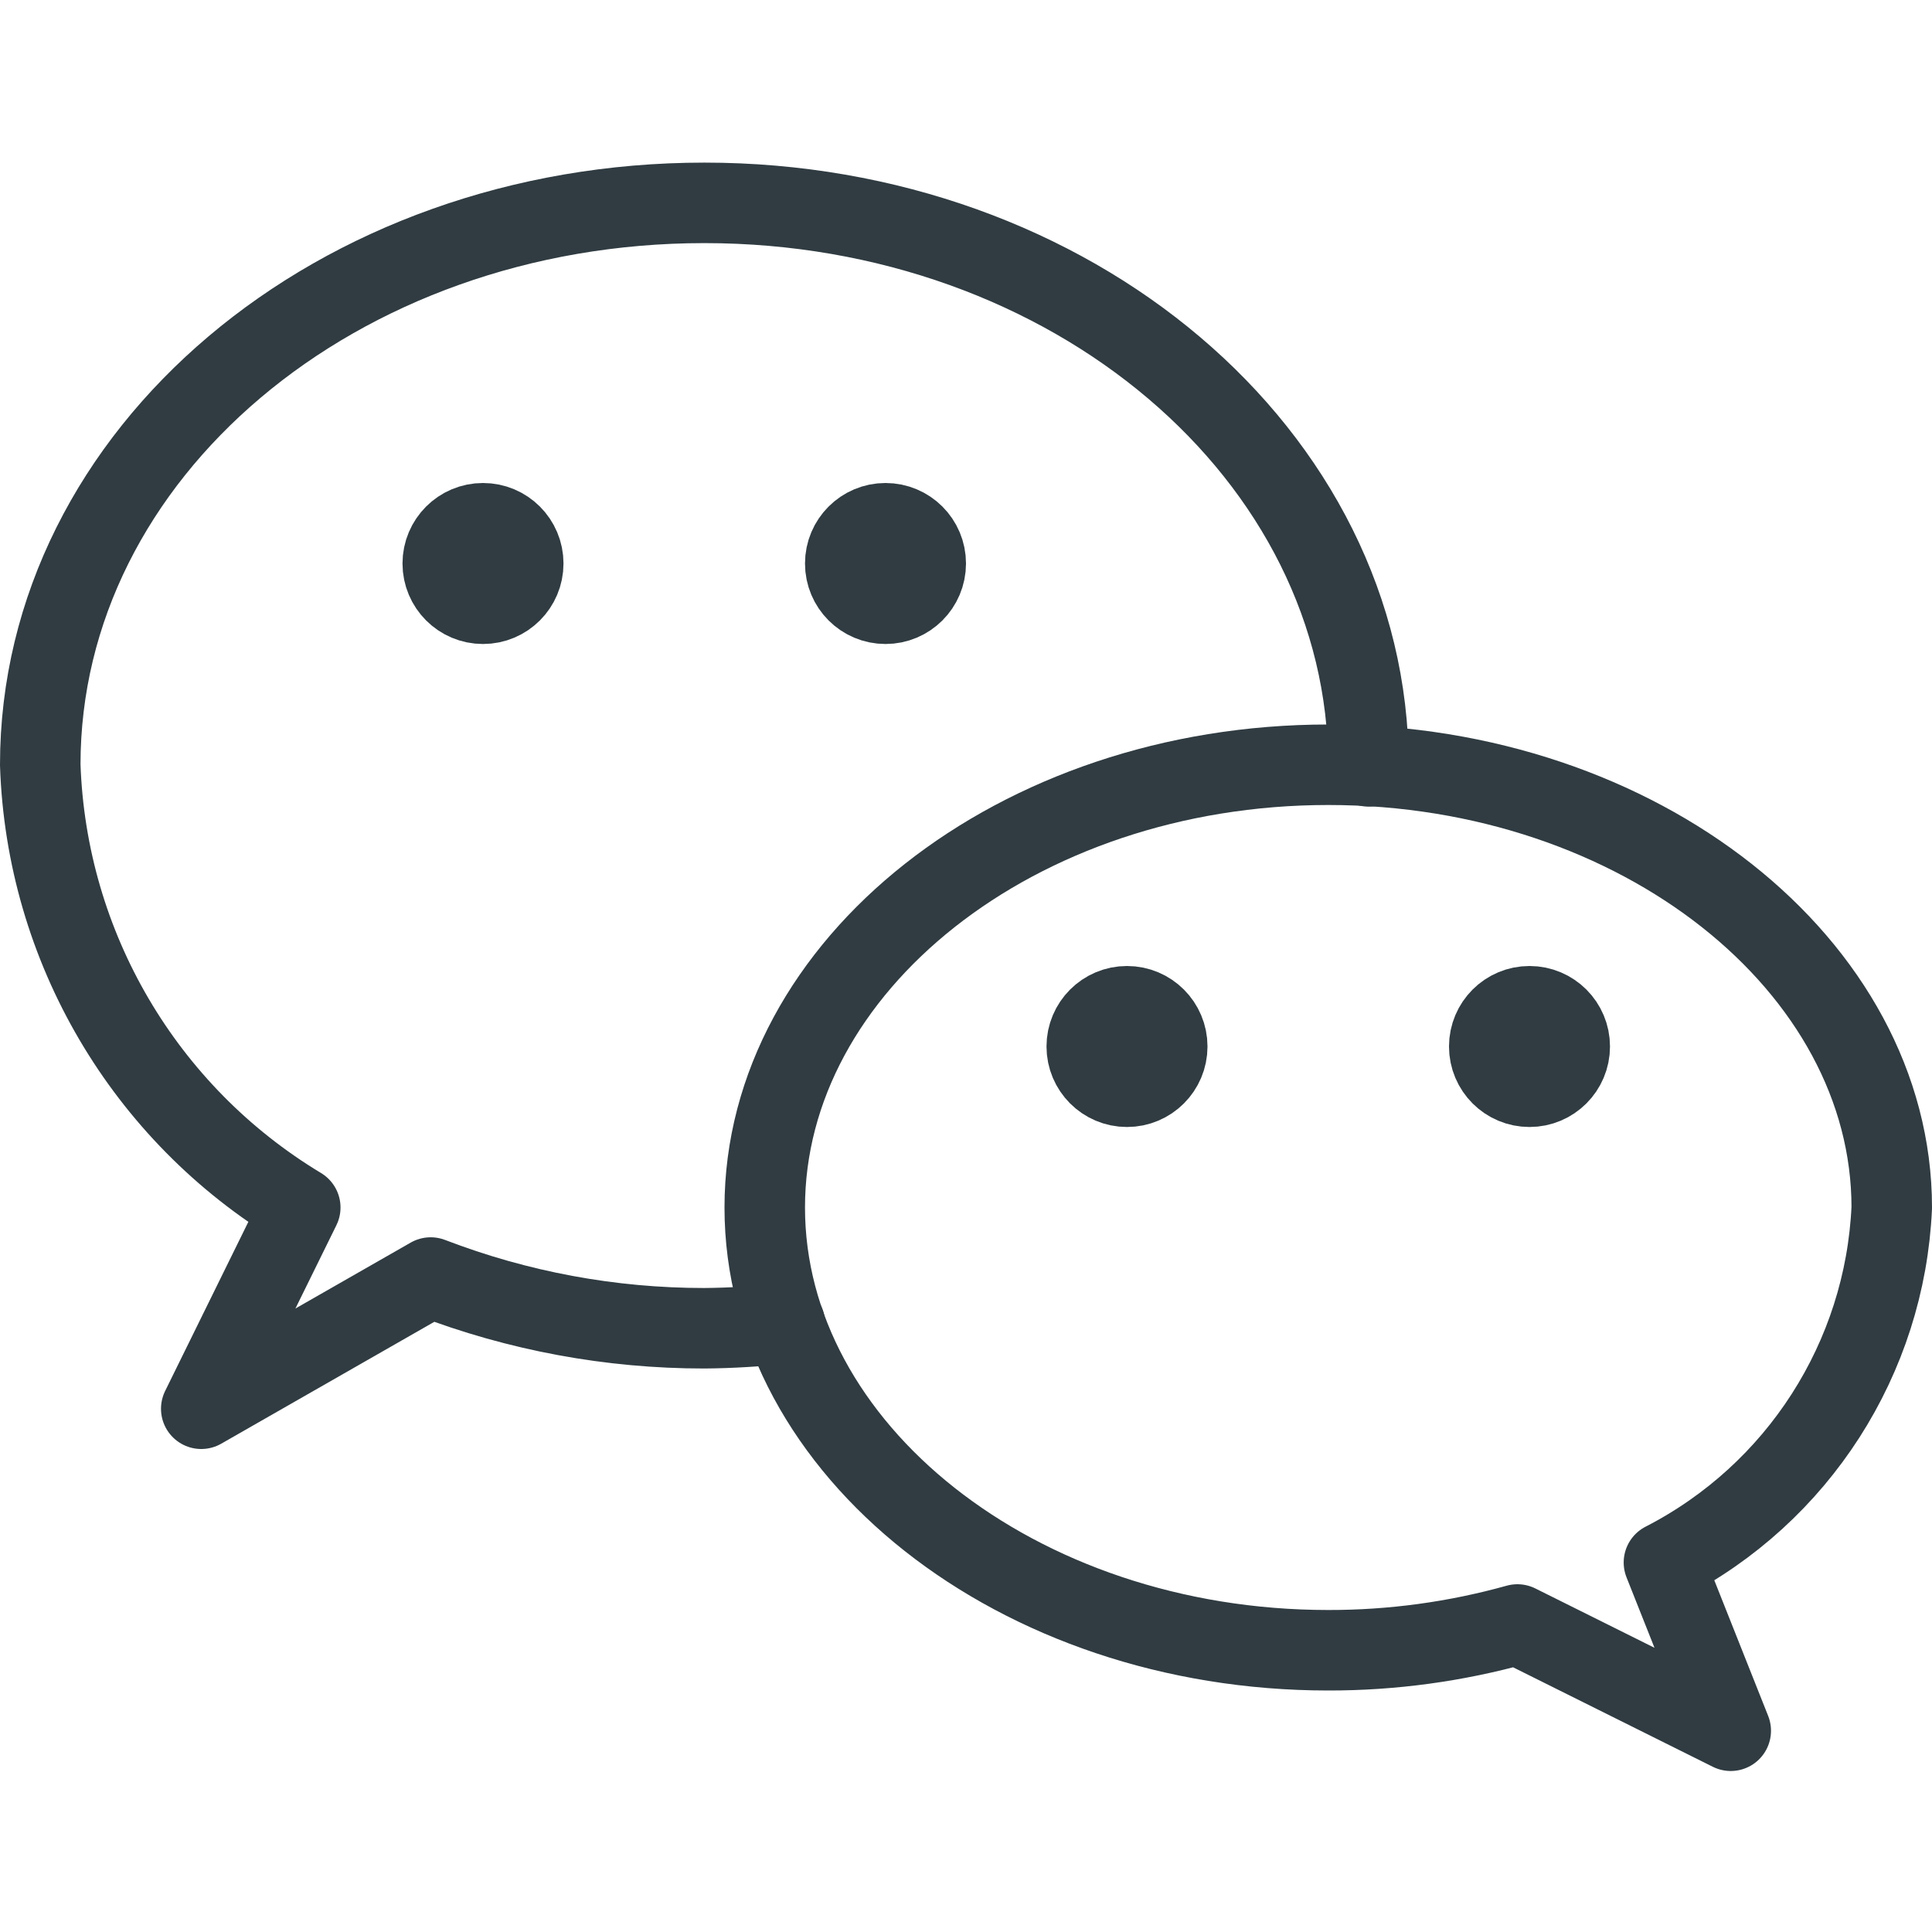
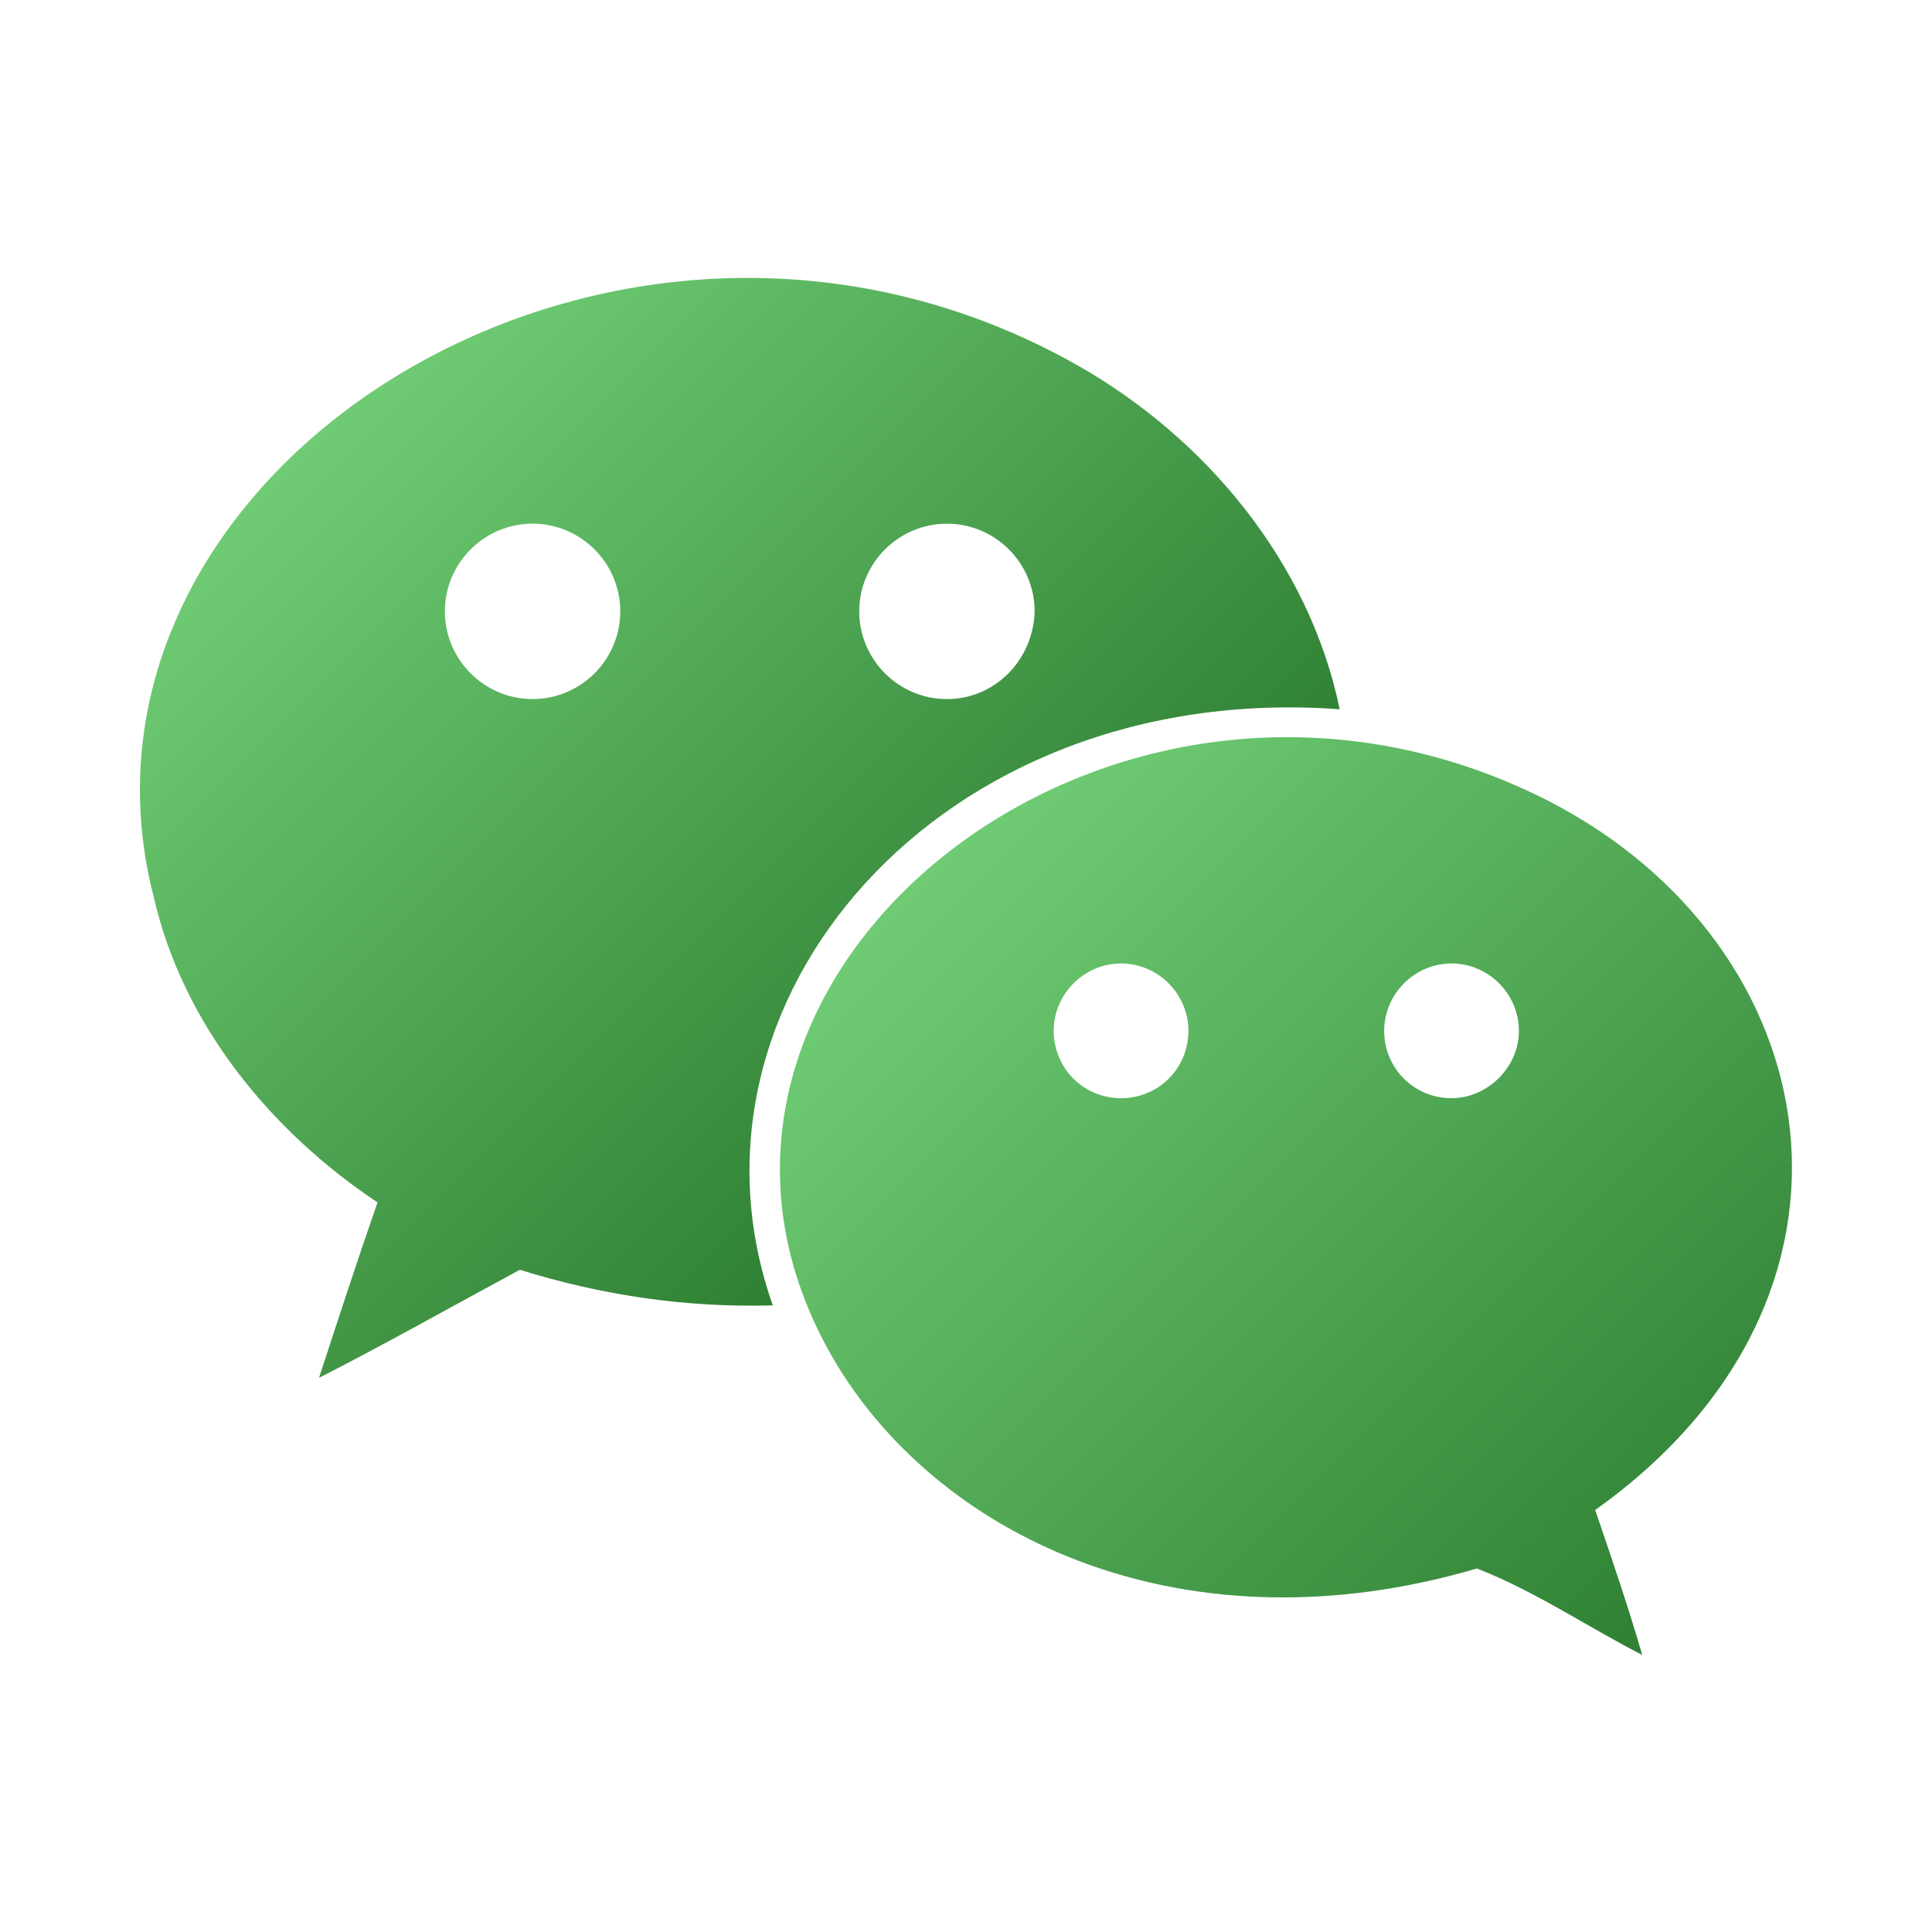
- <svg xmlns="http://www.w3.org/2000/svg" viewBox="0 0 24 24">
-   <g id="Wechat">
-     <g id="_Group_" fill="none" stroke="#303c42" stroke-linecap="round" stroke-linejoin="round">
-       <circle id="_Path_" cx="6" cy="7" r=".5" />
-       <circle id="_Path_2" cx="11" cy="7" r=".5" />
-       <path id="_Path_3" d="m23.5 15c0-3-3.13-5.5-7-5.5s-7 2.5-7 5.5 3.13 5.5 7 5.5a8.69 8.69 0 0 0 2.35-.32l2.65 1.32-.83-2.09a5.22 5.22 0 0 0 2.83-4.41z" />
-       <circle id="_Path_4" cx="14" cy="13" r=".5" />
-       <circle id="_Path_5" cx="19" cy="13" r=".5" />
-       <path id="_Path_6" d="m17 9.52c0-3.87-3.69-7-8.25-7s-8.25 3.11-8.25 6.98a6.68 6.68 0 0 0 3.23 5.5l-1.23 2.5 2.85-1.63a9.46 9.46 0 0 0 3.4.63 9.75 9.75 0 0 0 1-.06" />
-     </g>
+ <svg xmlns="http://www.w3.org/2000/svg" xmlns:xlink="http://www.w3.org/1999/xlink" id="Layer_1" enable-background="new 0 0 152 152" height="512" viewBox="0 0 152 152" width="512">
+   <linearGradient id="lg1">
+     <stop offset="0" stop-color="#6fcc74" />
+     <stop offset="1" stop-color="#2f8033" />
+   </linearGradient>
+   <linearGradient id="SVGID_1_" gradientUnits="userSpaceOnUse" x1="23.172" x2="75.515" xlink:href="#lg1" y1="35.649" y2="87.992" />
+   <linearGradient id="SVGID_2_" gradientUnits="userSpaceOnUse" x1="75.277" x2="134.35" xlink:href="#lg1" y1="65.963" y2="125.036" />
+   <g id="Icon">
+     <path d="m84.7 28.7c-36.2-20.4-81.3 8.2-72.6 41.9 2.3 10 9.2 18.4 17.6 24-1.6 4.6-3.1 9.2-4.6 13.8 5.3-2.7 10.6-5.7 15.8-8.5 6.4 2 13.1 3 19.9 2.8-8.4-23.8 13-49.2 44.6-46.9-2.4-11.6-10.6-21.4-20.7-27.1zm-42.8 26.3c-3.8 0-6.9-3.1-6.9-6.9s3.1-6.9 6.9-6.9 6.9 3.1 6.9 6.9-3.1 6.9-6.9 6.9zm32.6 0c-3.8 0-6.9-3.1-6.9-6.9s3.1-6.9 6.9-6.9 6.9 3.1 6.9 6.9c-.1 3.8-3.1 6.9-6.9 6.9z" fill="url(#SVGID_1_)" />
+     <path d="m121.8 63c-34.6-17.6-73.8 14.6-56 44.3 8.4 13.9 27.6 22.8 50.4 16.1 4.6 1.8 8.7 4.6 13 6.8-1.1-3.8-2.4-7.6-3.7-11.4 23.6-16.8 18.5-44.4-3.7-55.8zm-33.6 23.4c-3 0-5.3-2.4-5.3-5.3s2.4-5.3 5.3-5.3 5.3 2.4 5.3 5.3-2.3 5.3-5.3 5.3zm26 0c-3 0-5.3-2.4-5.3-5.3s2.4-5.3 5.3-5.3 5.3 2.4 5.3 5.3-2.5 5.3-5.3 5.3z" fill="url(#SVGID_2_)" />
  </g>
</svg>
